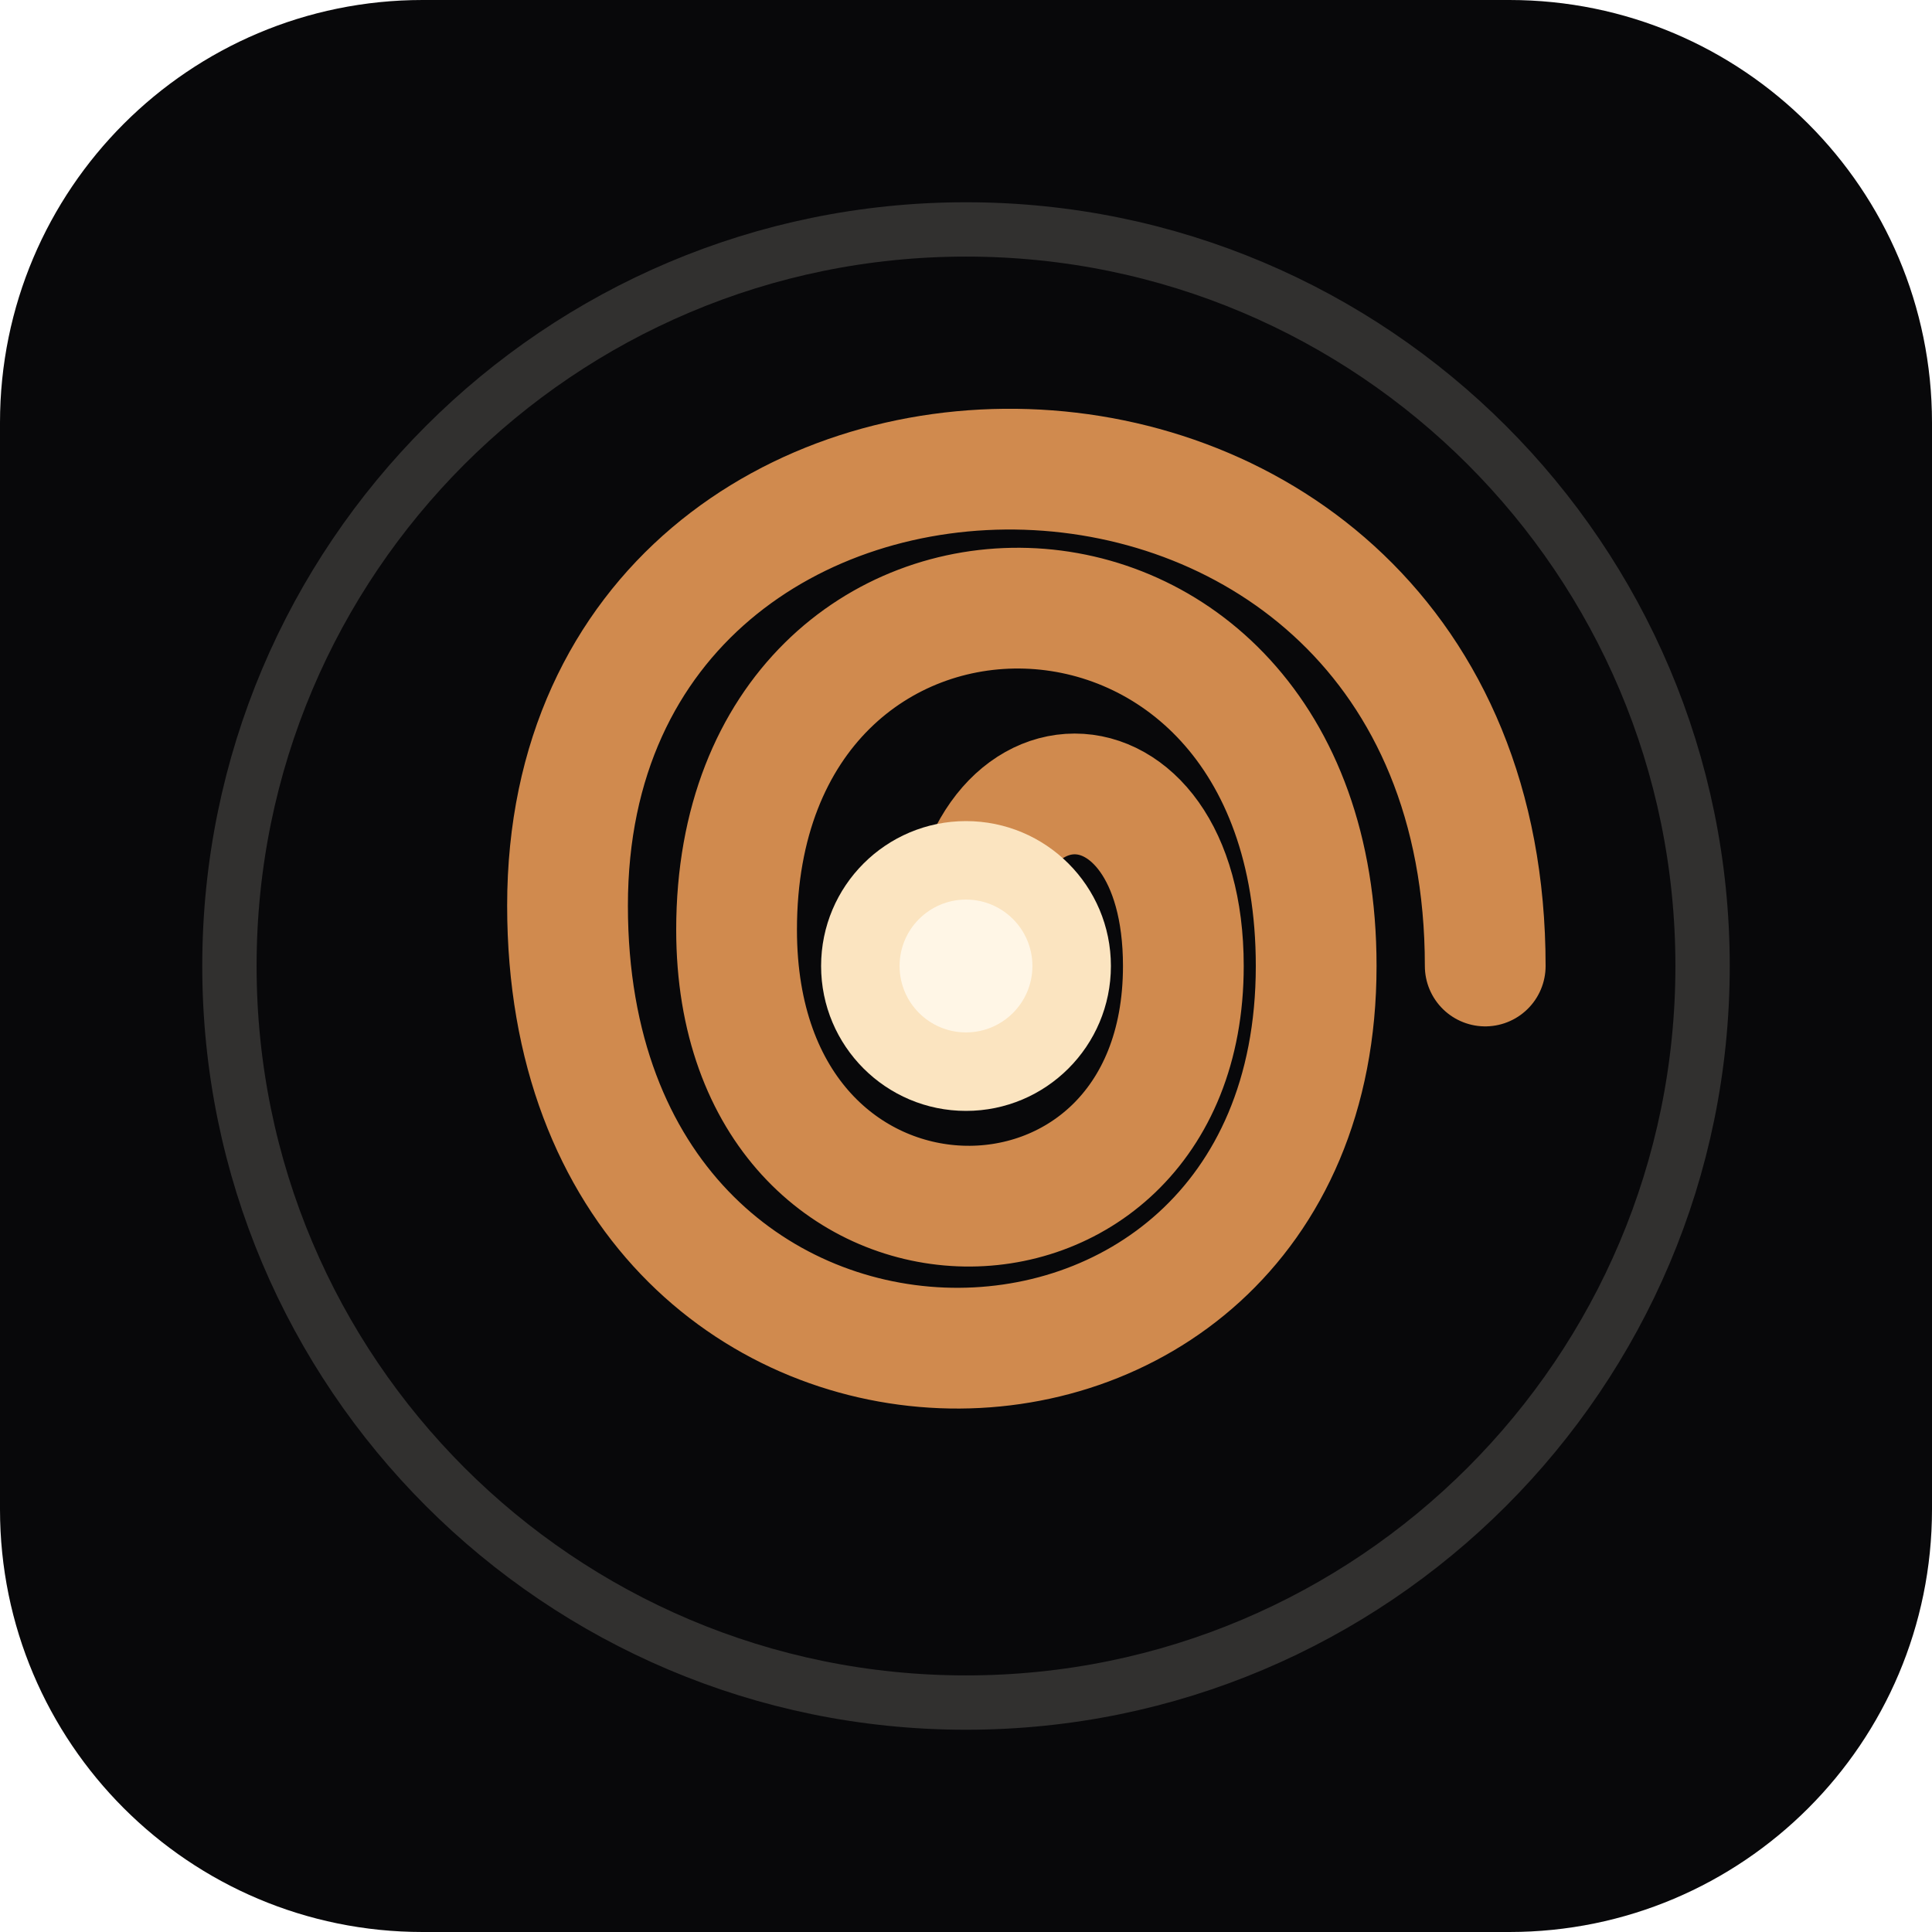
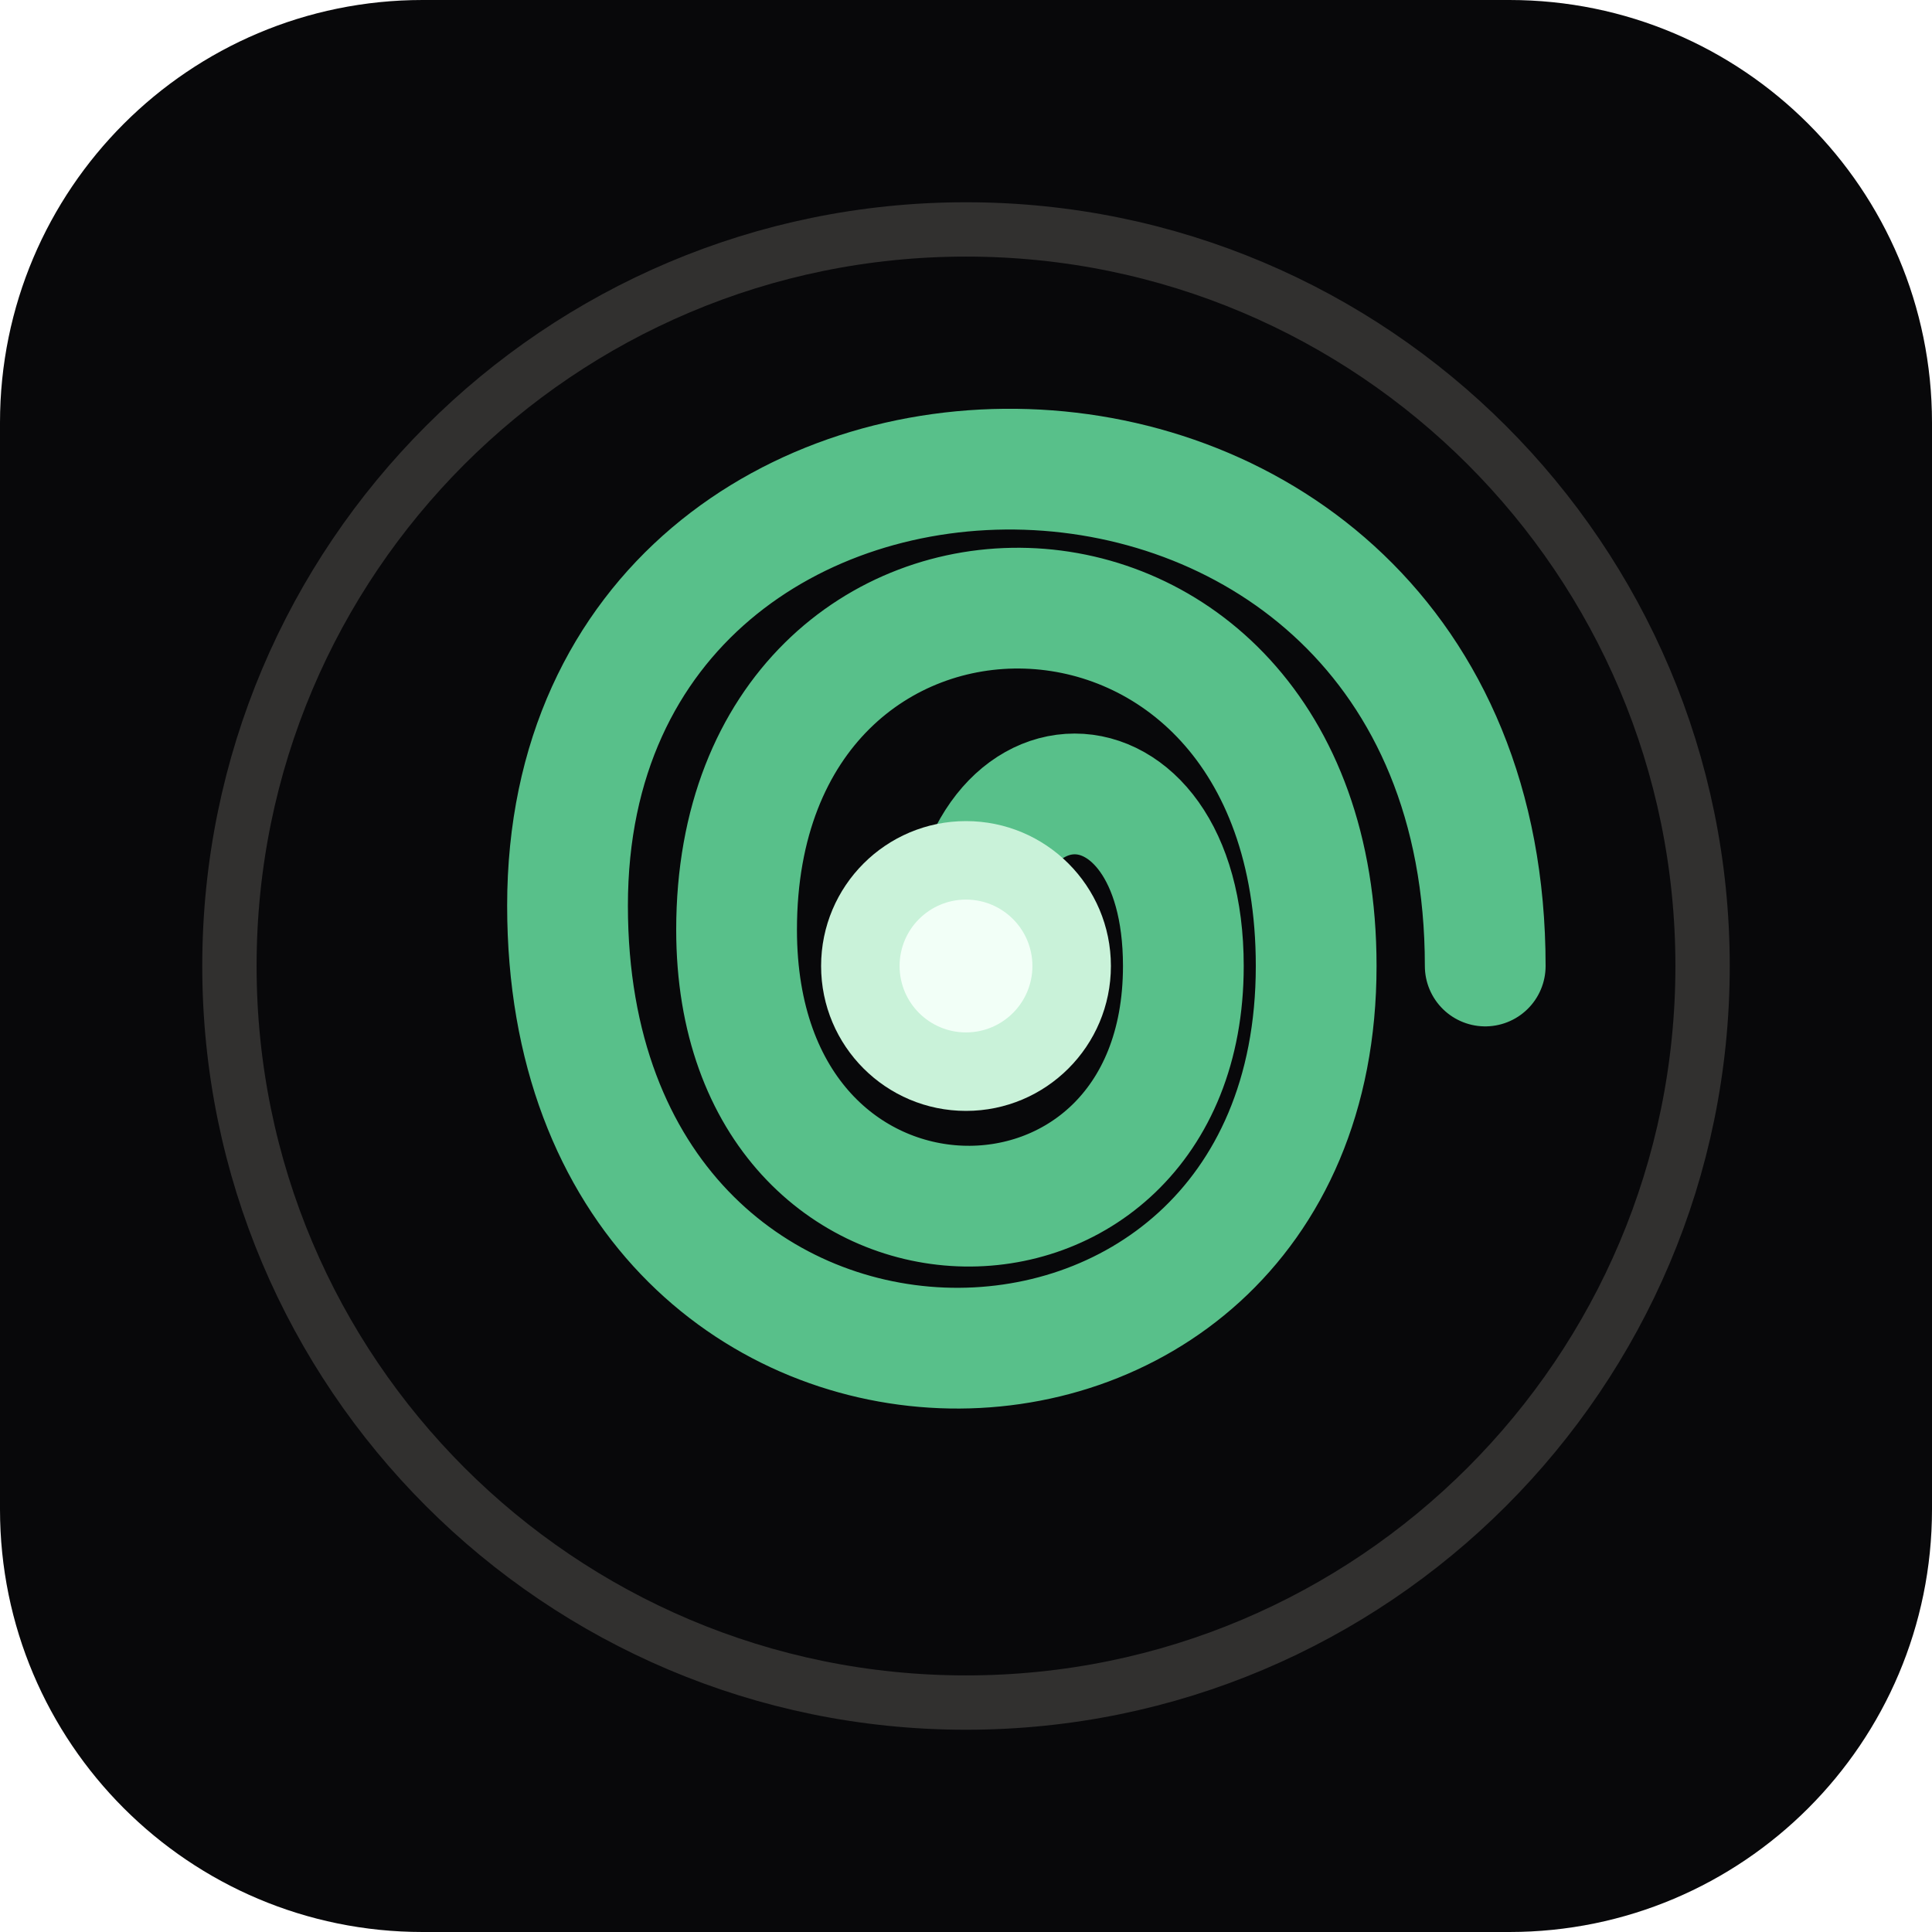
<svg xmlns="http://www.w3.org/2000/svg" viewBox="0 0 32 32" role="img" aria-label="Vortex Dispatch">
  <rect width="32" height="32" rx="7" fill="#08080a" />
  <circle cx="16" cy="16" r="12.2" fill="none" stroke="rgba(236,229,216,0.18)" stroke-width="0.9" />
-   <path d="M16 16        C 16 12.2, 19.6 12.2, 19.6 16        C 19.6 21.4, 12.2 21.4, 12.2 15.4        C 12.2 8.2, 21.8 8.2, 21.8 16        C 21.8 24.6, 9.4 24.6, 9.4 15        C 9.4 5.2, 24.6 5.2, 24.6 16" fill="none" stroke="#d08a4e" stroke-width="2" stroke-linecap="round" stroke-linejoin="round" />
-   <circle cx="16" cy="16" r="2.4" fill="#fbe4c0" />
-   <circle cx="16" cy="16" r="1.1" fill="#fff6e6" />
+   <path d="M16 16        C 16 12.2, 19.6 12.2, 19.6 16        C 19.6 21.4, 12.2 21.4, 12.2 15.4        C 12.2 8.2, 21.8 8.2, 21.8 16        C 21.8 24.6, 9.4 24.6, 9.4 15        C 9.4 5.2, 24.6 5.2, 24.6 16" fill="none" stroke="#58c08a" stroke-width="2" stroke-linecap="round" stroke-linejoin="round" />
+   <circle cx="16" cy="16" r="2.4" fill="#c9f2d9" />
+   <circle cx="16" cy="16" r="1.1" fill="#f2fff7" />
</svg>
